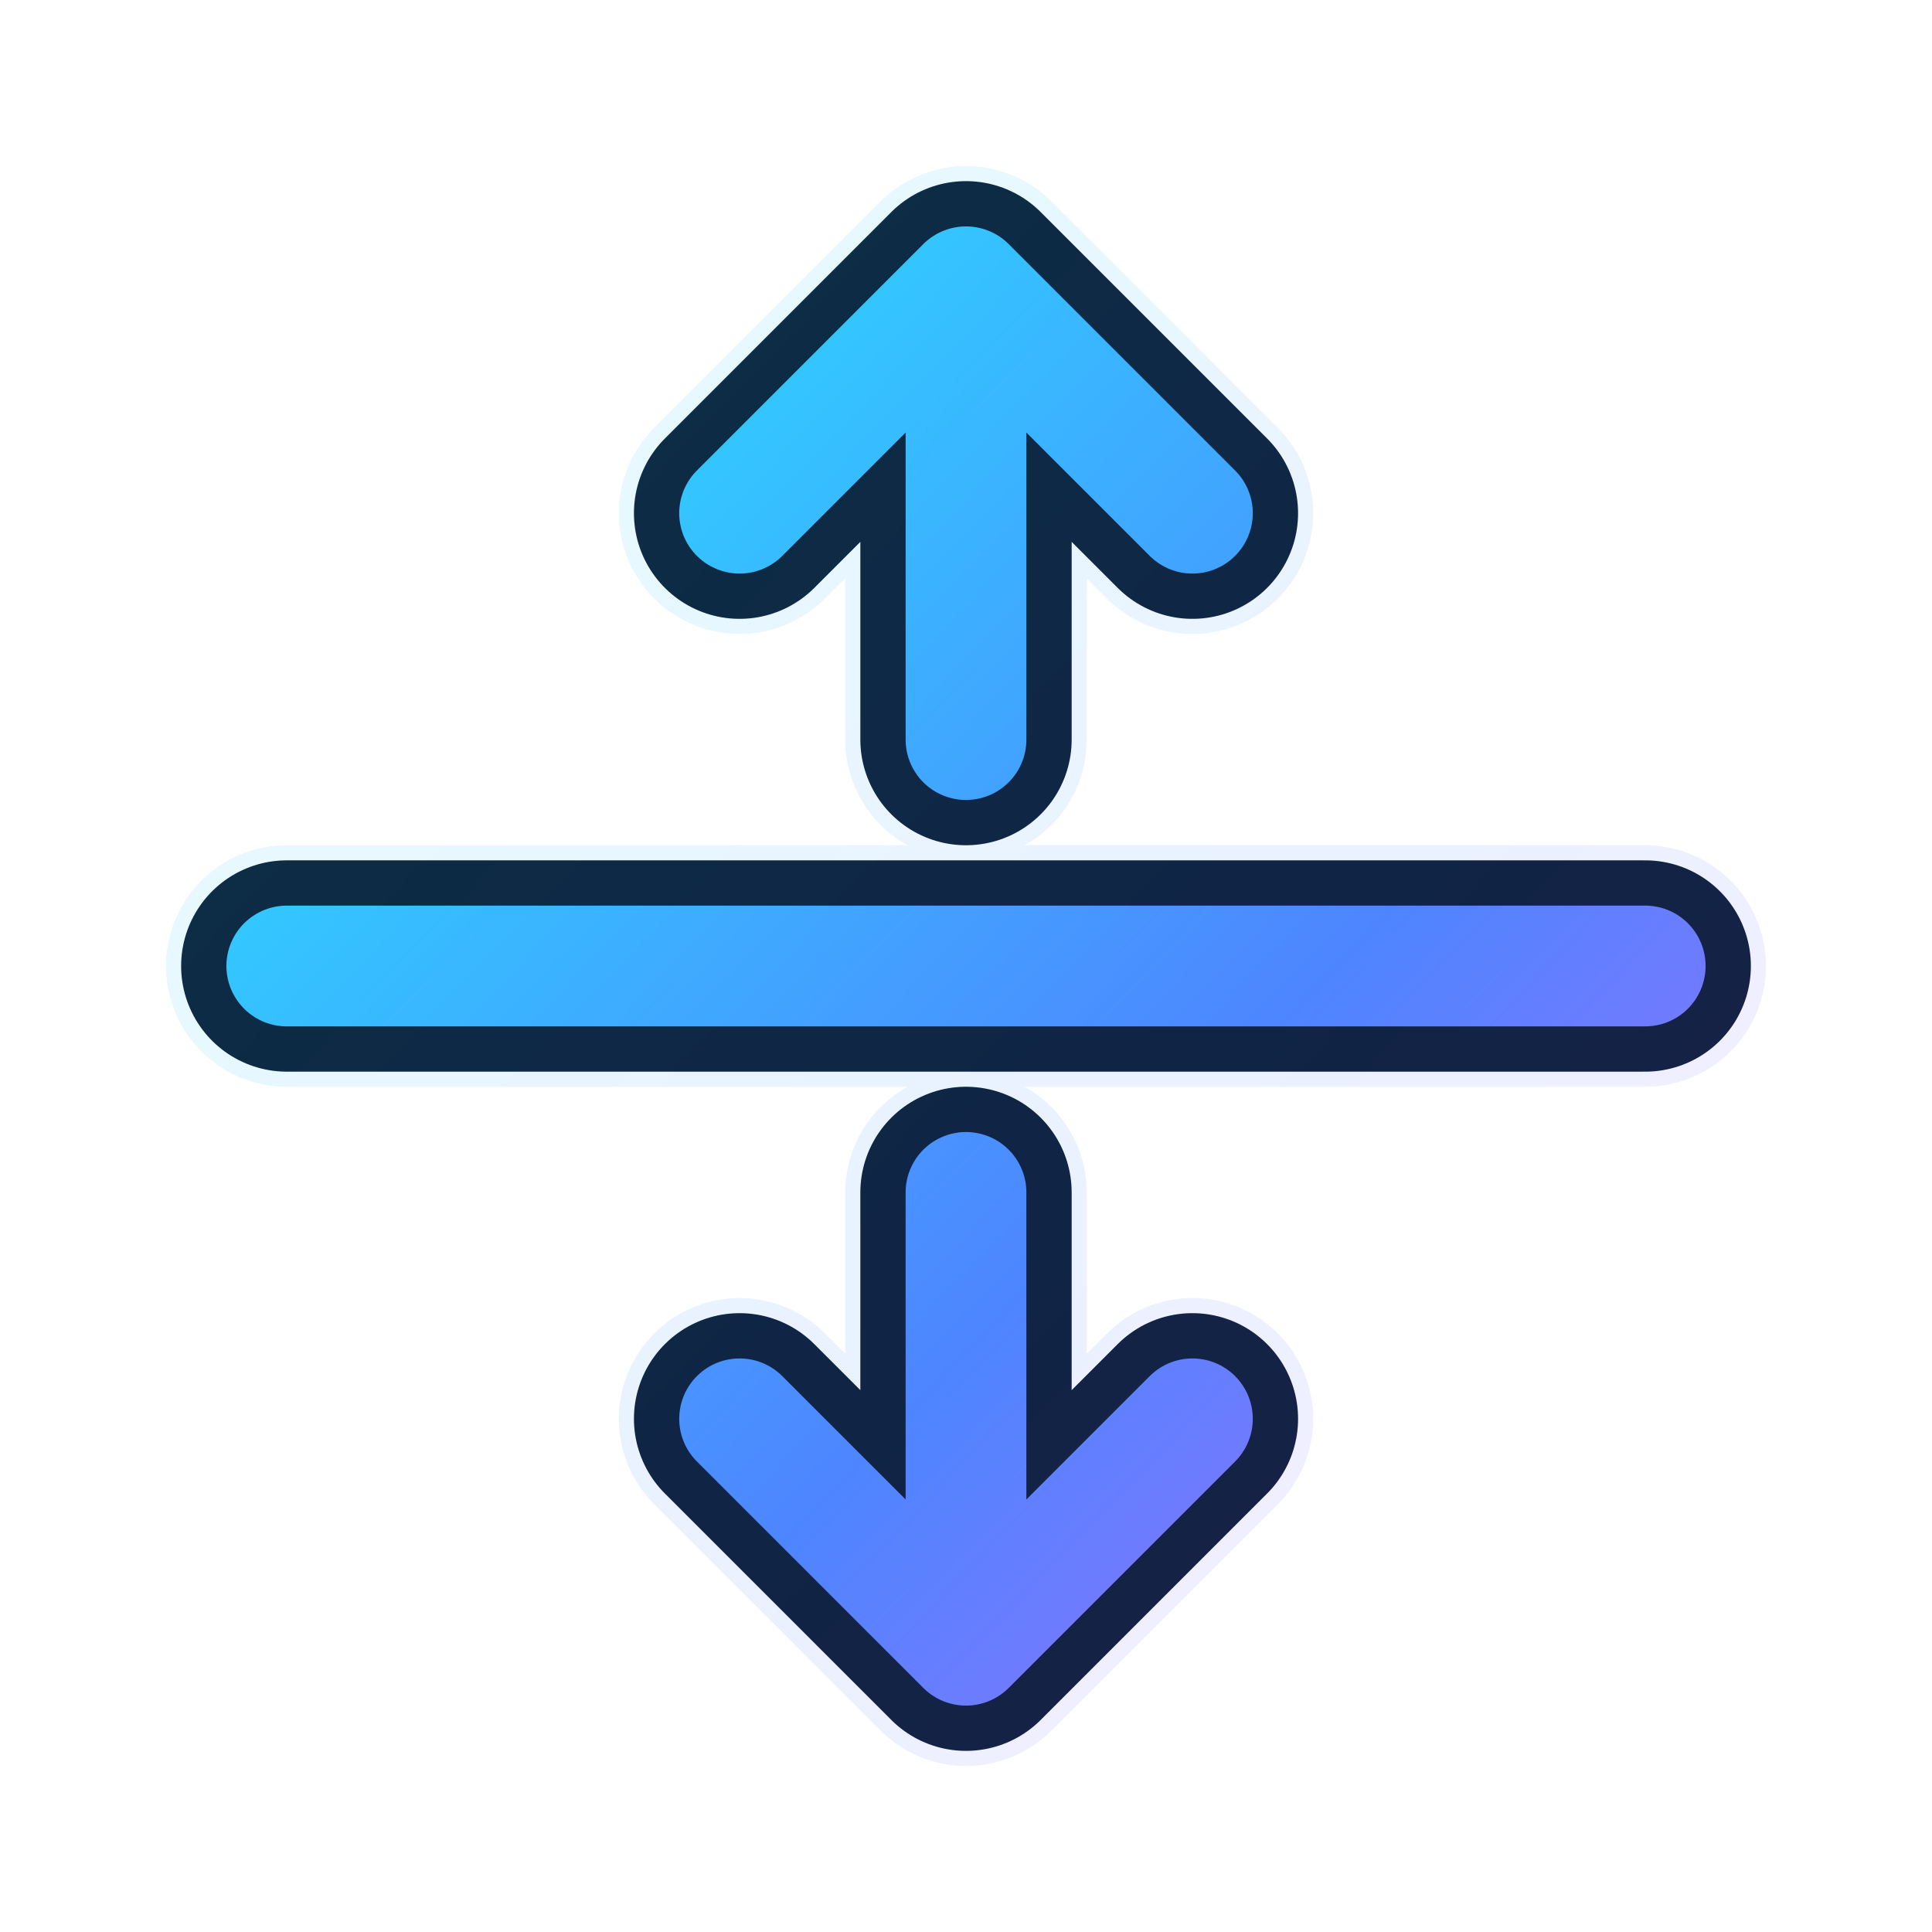
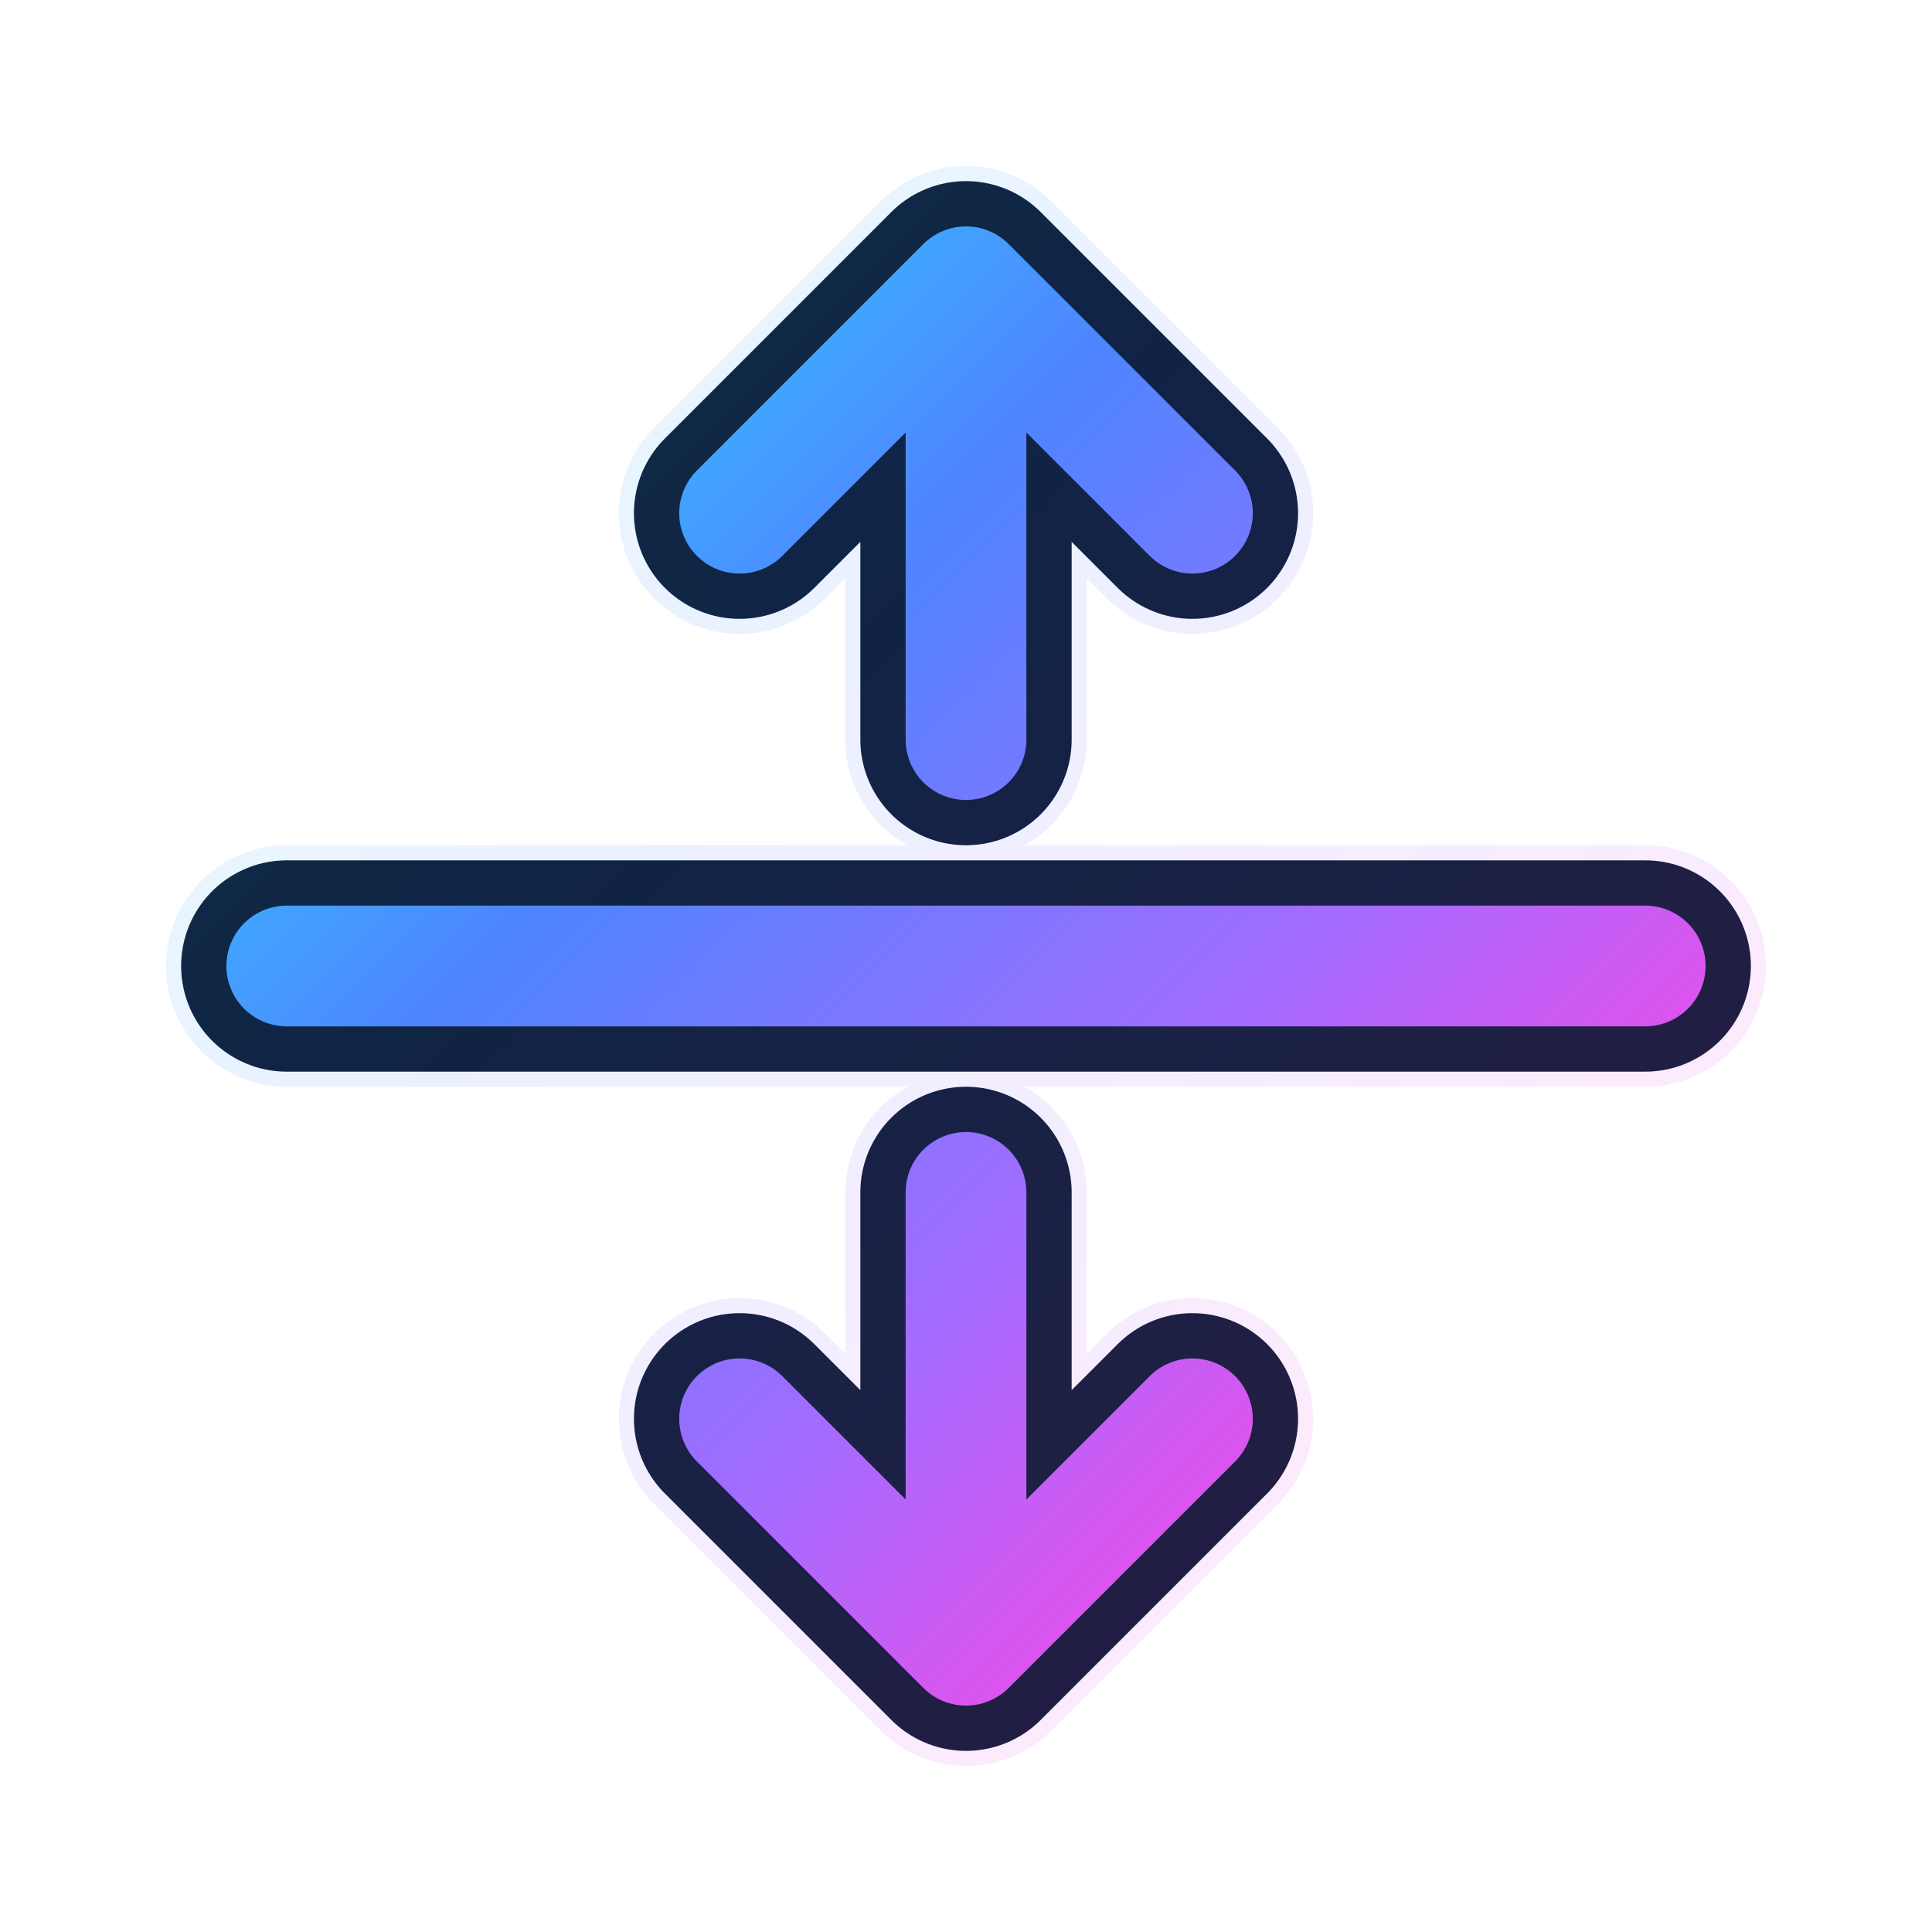
<svg xmlns="http://www.w3.org/2000/svg" width="32" height="32" viewBox="0 0 32 32" fill="none">
  <defs>
-     <linearGradient id="ink" x1="3" y1="4" x2="28" y2="28" gradientUnits="userSpaceOnUse">
+     <linearGradient id="ink" x1="3" y1="3" x2="21" y2="21" gradientUnits="userSpaceOnUse">
      <stop stop-color="#27e3ff" />
-       <stop offset=".45" stop-color="#4e85ff" />
-       <stop offset=".72" stop-color="#a46bff" />
-       <stop offset="1" stop-color="#fc46e3" />
+       <stop offset=".32" stop-color="#4e85ff" />
+       <stop offset=".62" stop-color="#a46bff" />
+       <stop offset=".88" stop-color="#fc46e3" />
    </linearGradient>
  </defs>
  <g stroke-linecap="round" stroke-linejoin="round">
    <g stroke="#08172c" stroke-width="2.8" opacity="1">
      <g transform="translate(1 1) scale(1.25)">
        <path d="M12 3v6M9 6l3-3 3 3" />
        <path d="M12 21v-6M9 18l3 3 3-3" />
        <path d="M3 12h18" />
      </g>
    </g>
    <g stroke="url(#ink)" stroke-width="1.6" opacity="1">
      <g transform="translate(1 1) scale(1.25)">
        <path d="M12 3v6M9 6l3-3 3 3" />
        <path d="M12 21v-6M9 18l3 3 3-3" />
        <path d="M3 12h18" />
      </g>
    </g>
    <g stroke="url(#ink)" stroke-width="3.2" opacity="0.12">
      <g transform="translate(1 1) scale(1.25)">
        <path d="M12 3v6M9 6l3-3 3 3" />
        <path d="M12 21v-6M9 18l3 3 3-3" />
        <path d="M3 12h18" />
      </g>
    </g>
  </g>
</svg>
